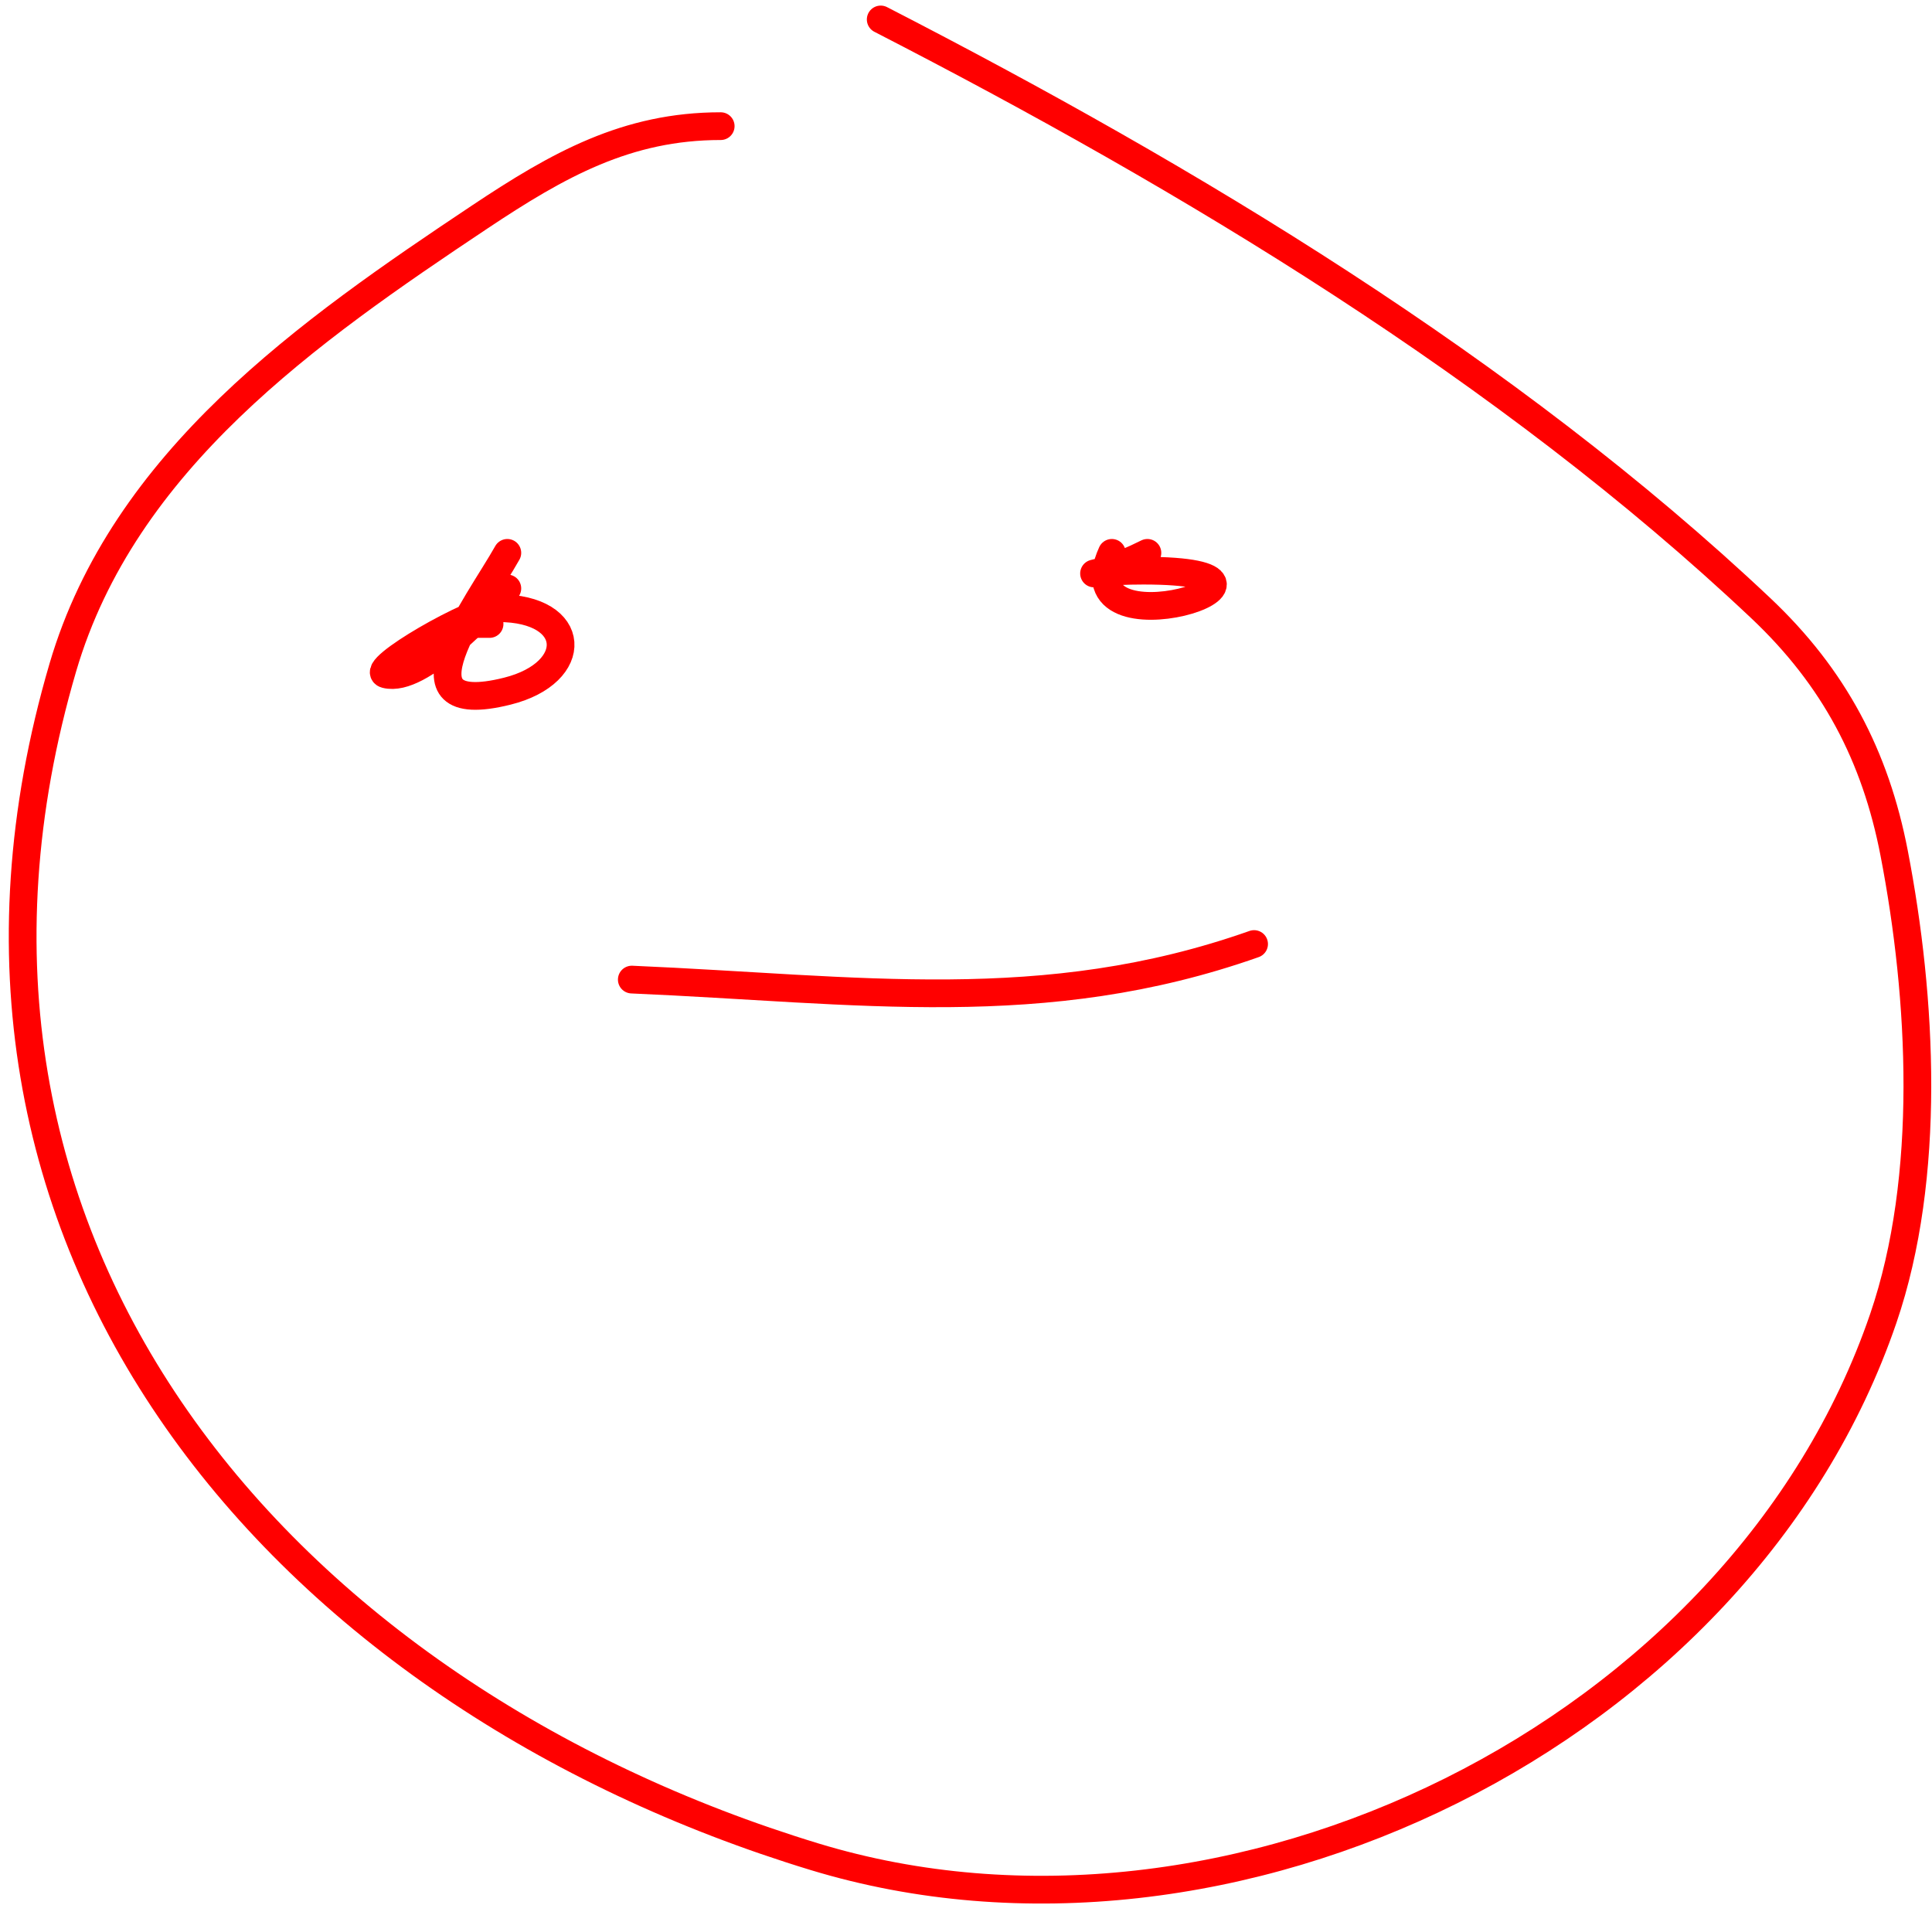
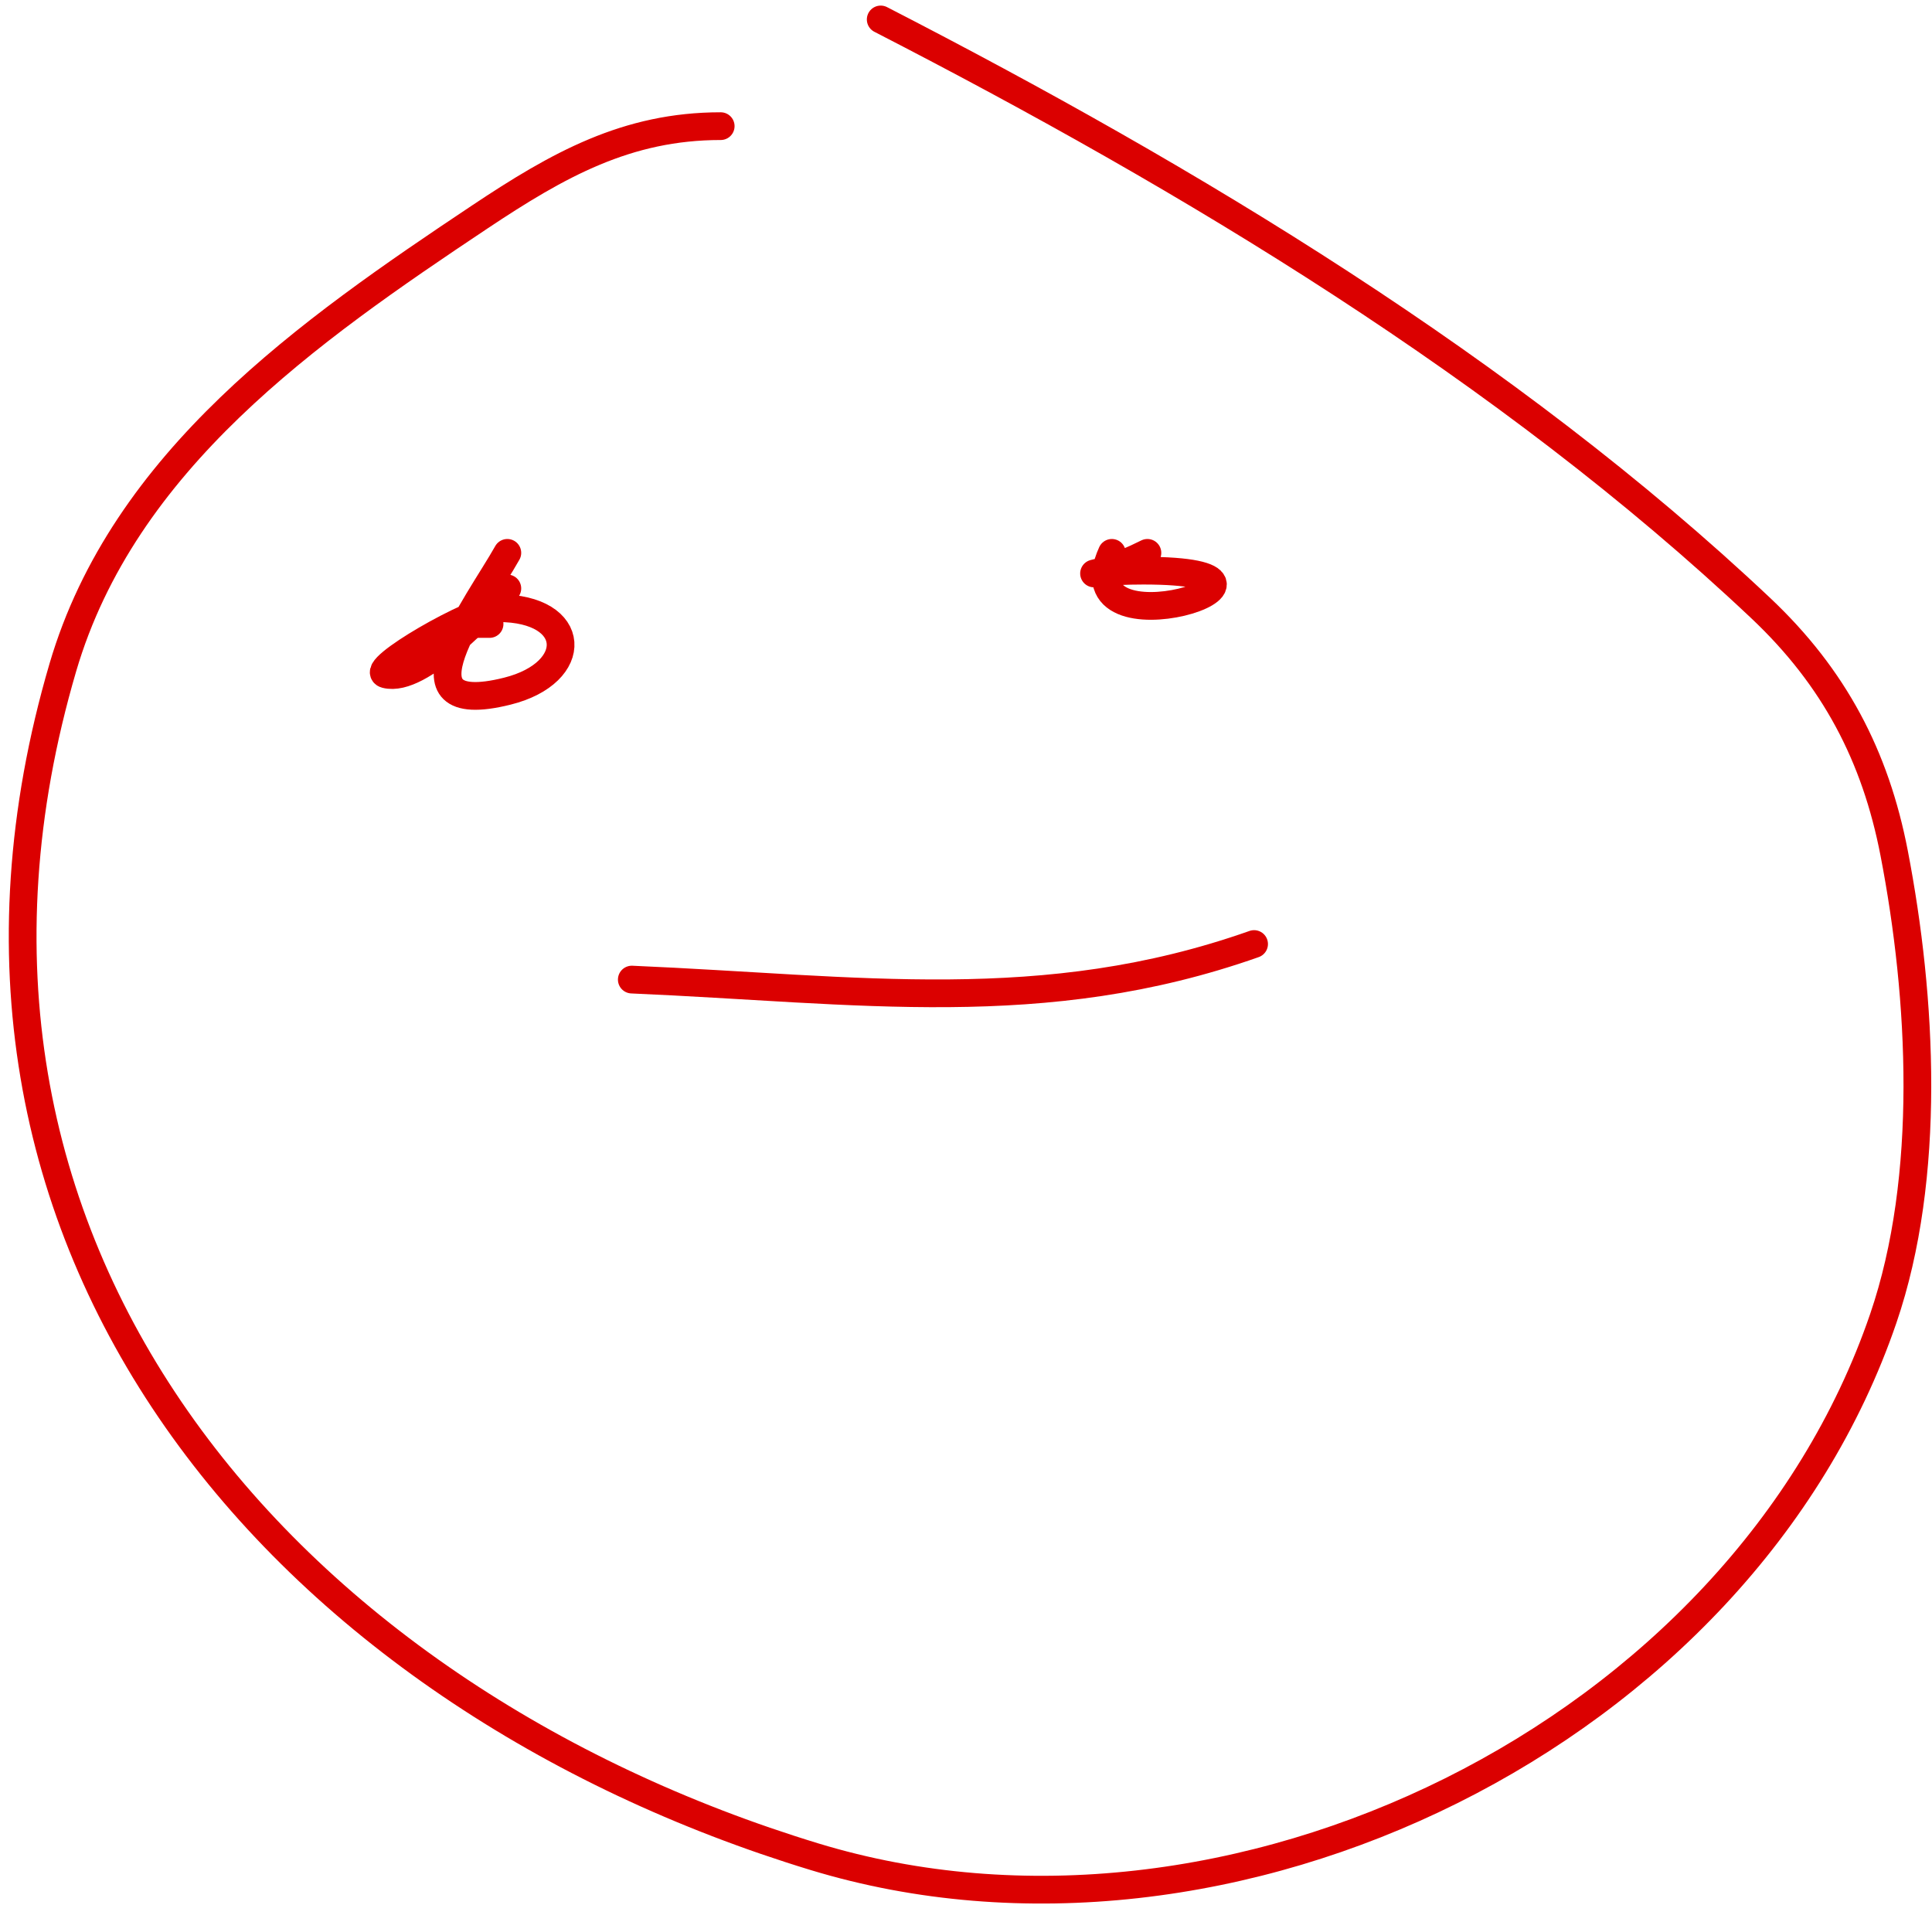
<svg xmlns="http://www.w3.org/2000/svg" width="209" height="206" viewBox="0 0 209 206" fill="none">
-   <path d="M95.274 2.105C128.676 19.284 163.08 39.936 190.481 65.79C198.437 73.297 202.879 81.796 204.906 92.29C207.928 107.935 208.973 127.294 203.731 142.618C188.354 187.565 133.014 214.518 88.115 200.853C30.919 183.446 -11.617 134.916 6.799 72.201C13.375 49.808 33.379 35.818 51.892 23.476C60.398 17.805 67.811 13.646 77.964 13.646" stroke="#FF0000" stroke-width="3" stroke-linecap="round" />
-   <path d="M51.037 67.5H52.96" stroke="#FF0000" stroke-width="3" stroke-linecap="round" />
-   <path d="M68.347 105.967C92.839 107.015 112.908 110.152 135.665 102.121" stroke="#FF0000" stroke-width="3" stroke-linecap="round" />
-   <path d="M120.278 59.806C114.972 71.48 144.49 61.73 123.697 61.73C115.651 61.73 117.383 63.177 124.125 59.806" stroke="#FF0000" stroke-width="3" stroke-linecap="round" />
-   <path d="M54.883 59.806C51.762 65.366 42.045 77.976 54.883 74.766C62.852 72.774 62.577 65.79 53.922 65.79C51.273 65.79 39.743 72.45 41.74 72.949C45.488 73.886 52.399 66.137 54.883 63.653" stroke="#FF0000" stroke-width="3" stroke-linecap="round" />
+   <path d="M95.274 2.105C128.676 19.284 163.08 39.936 190.481 65.79C198.437 73.297 202.879 81.796 204.906 92.29C207.928 107.935 208.973 127.294 203.731 142.618C188.354 187.565 133.014 214.518 88.115 200.853C30.919 183.446 -11.617 134.916 6.799 72.201C13.375 49.808 33.379 35.818 51.892 23.476C60.398 17.805 67.811 13.646 77.964 13.646" stroke="#db0000" stroke-width="3" stroke-linecap="round" />
+   <path d="M51.037 67.5H52.96" stroke="#db0000" stroke-width="3" stroke-linecap="round" />
+   <path d="M68.347 105.967C92.839 107.015 112.908 110.152 135.665 102.121" stroke="#db0000" stroke-width="3" stroke-linecap="round" />
+   <path d="M120.278 59.806C114.972 71.48 144.49 61.73 123.697 61.73C115.651 61.73 117.383 63.177 124.125 59.806" stroke="#db0000" stroke-width="3" stroke-linecap="round" />
+   <path d="M54.883 59.806C51.762 65.366 42.045 77.976 54.883 74.766C62.852 72.774 62.577 65.79 53.922 65.79C51.273 65.79 39.743 72.45 41.74 72.949C45.488 73.886 52.399 66.137 54.883 63.653" stroke="#db0000" stroke-width="3" stroke-linecap="round" />
</svg>
